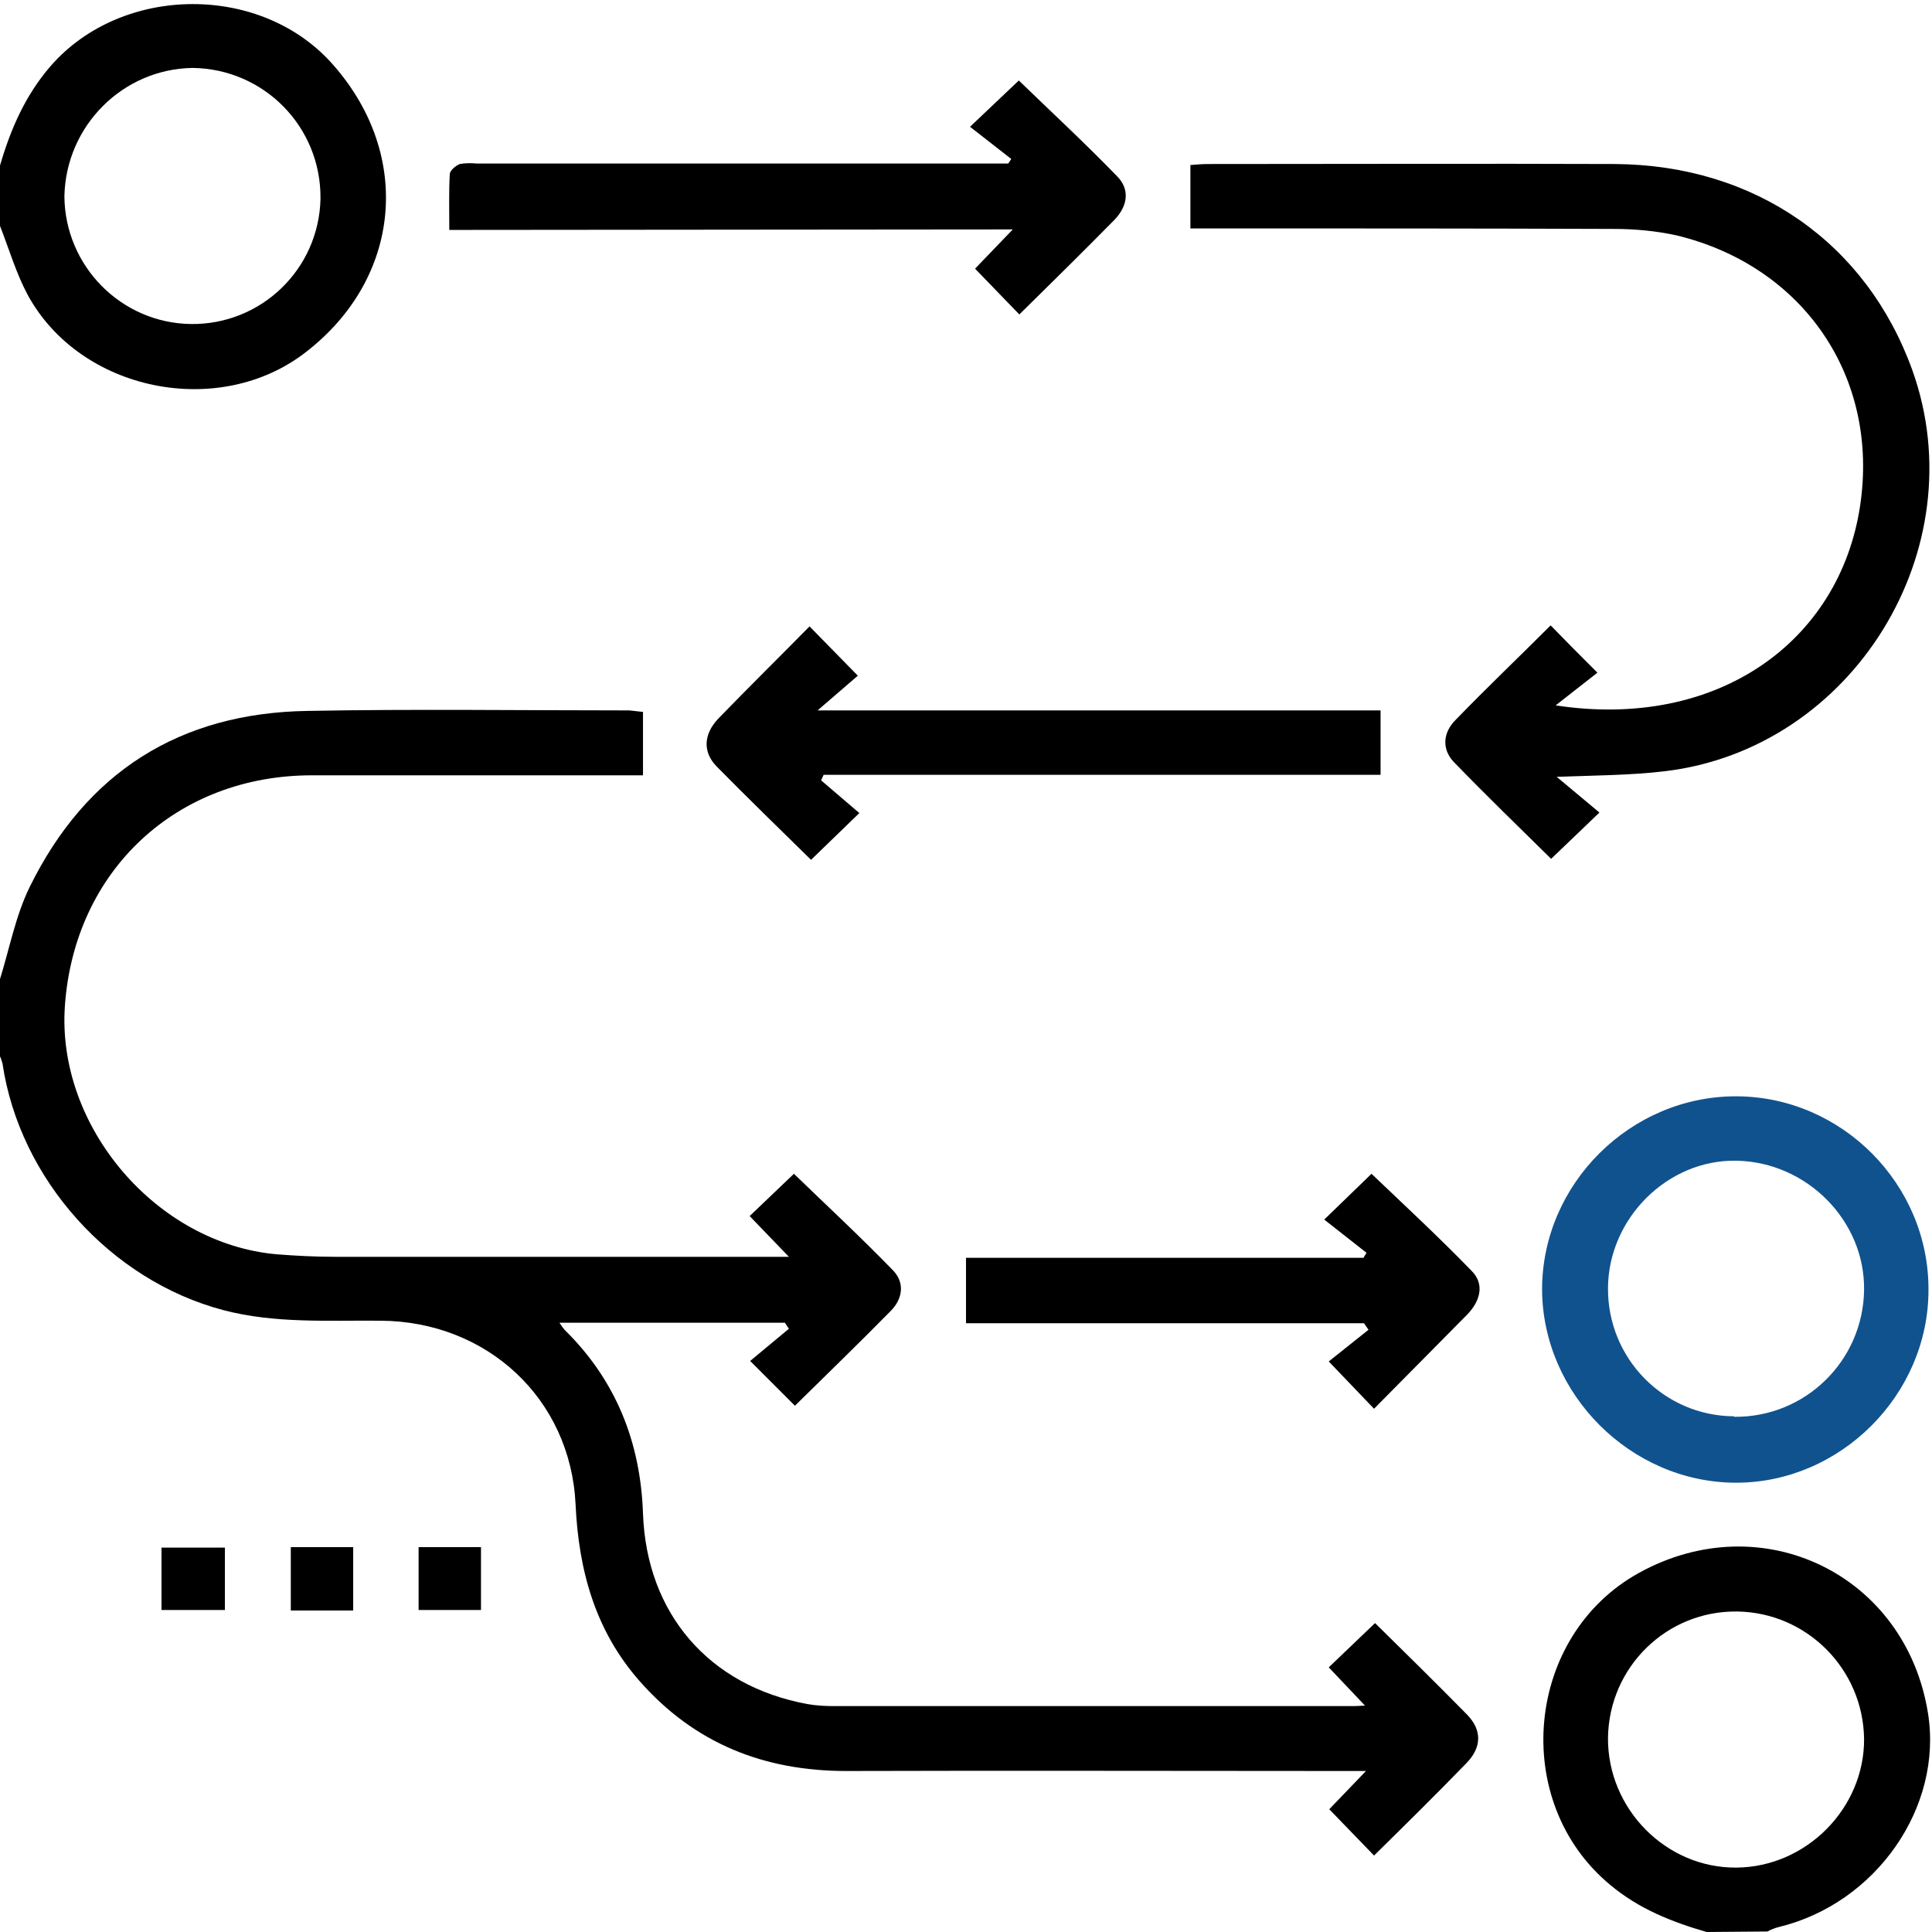
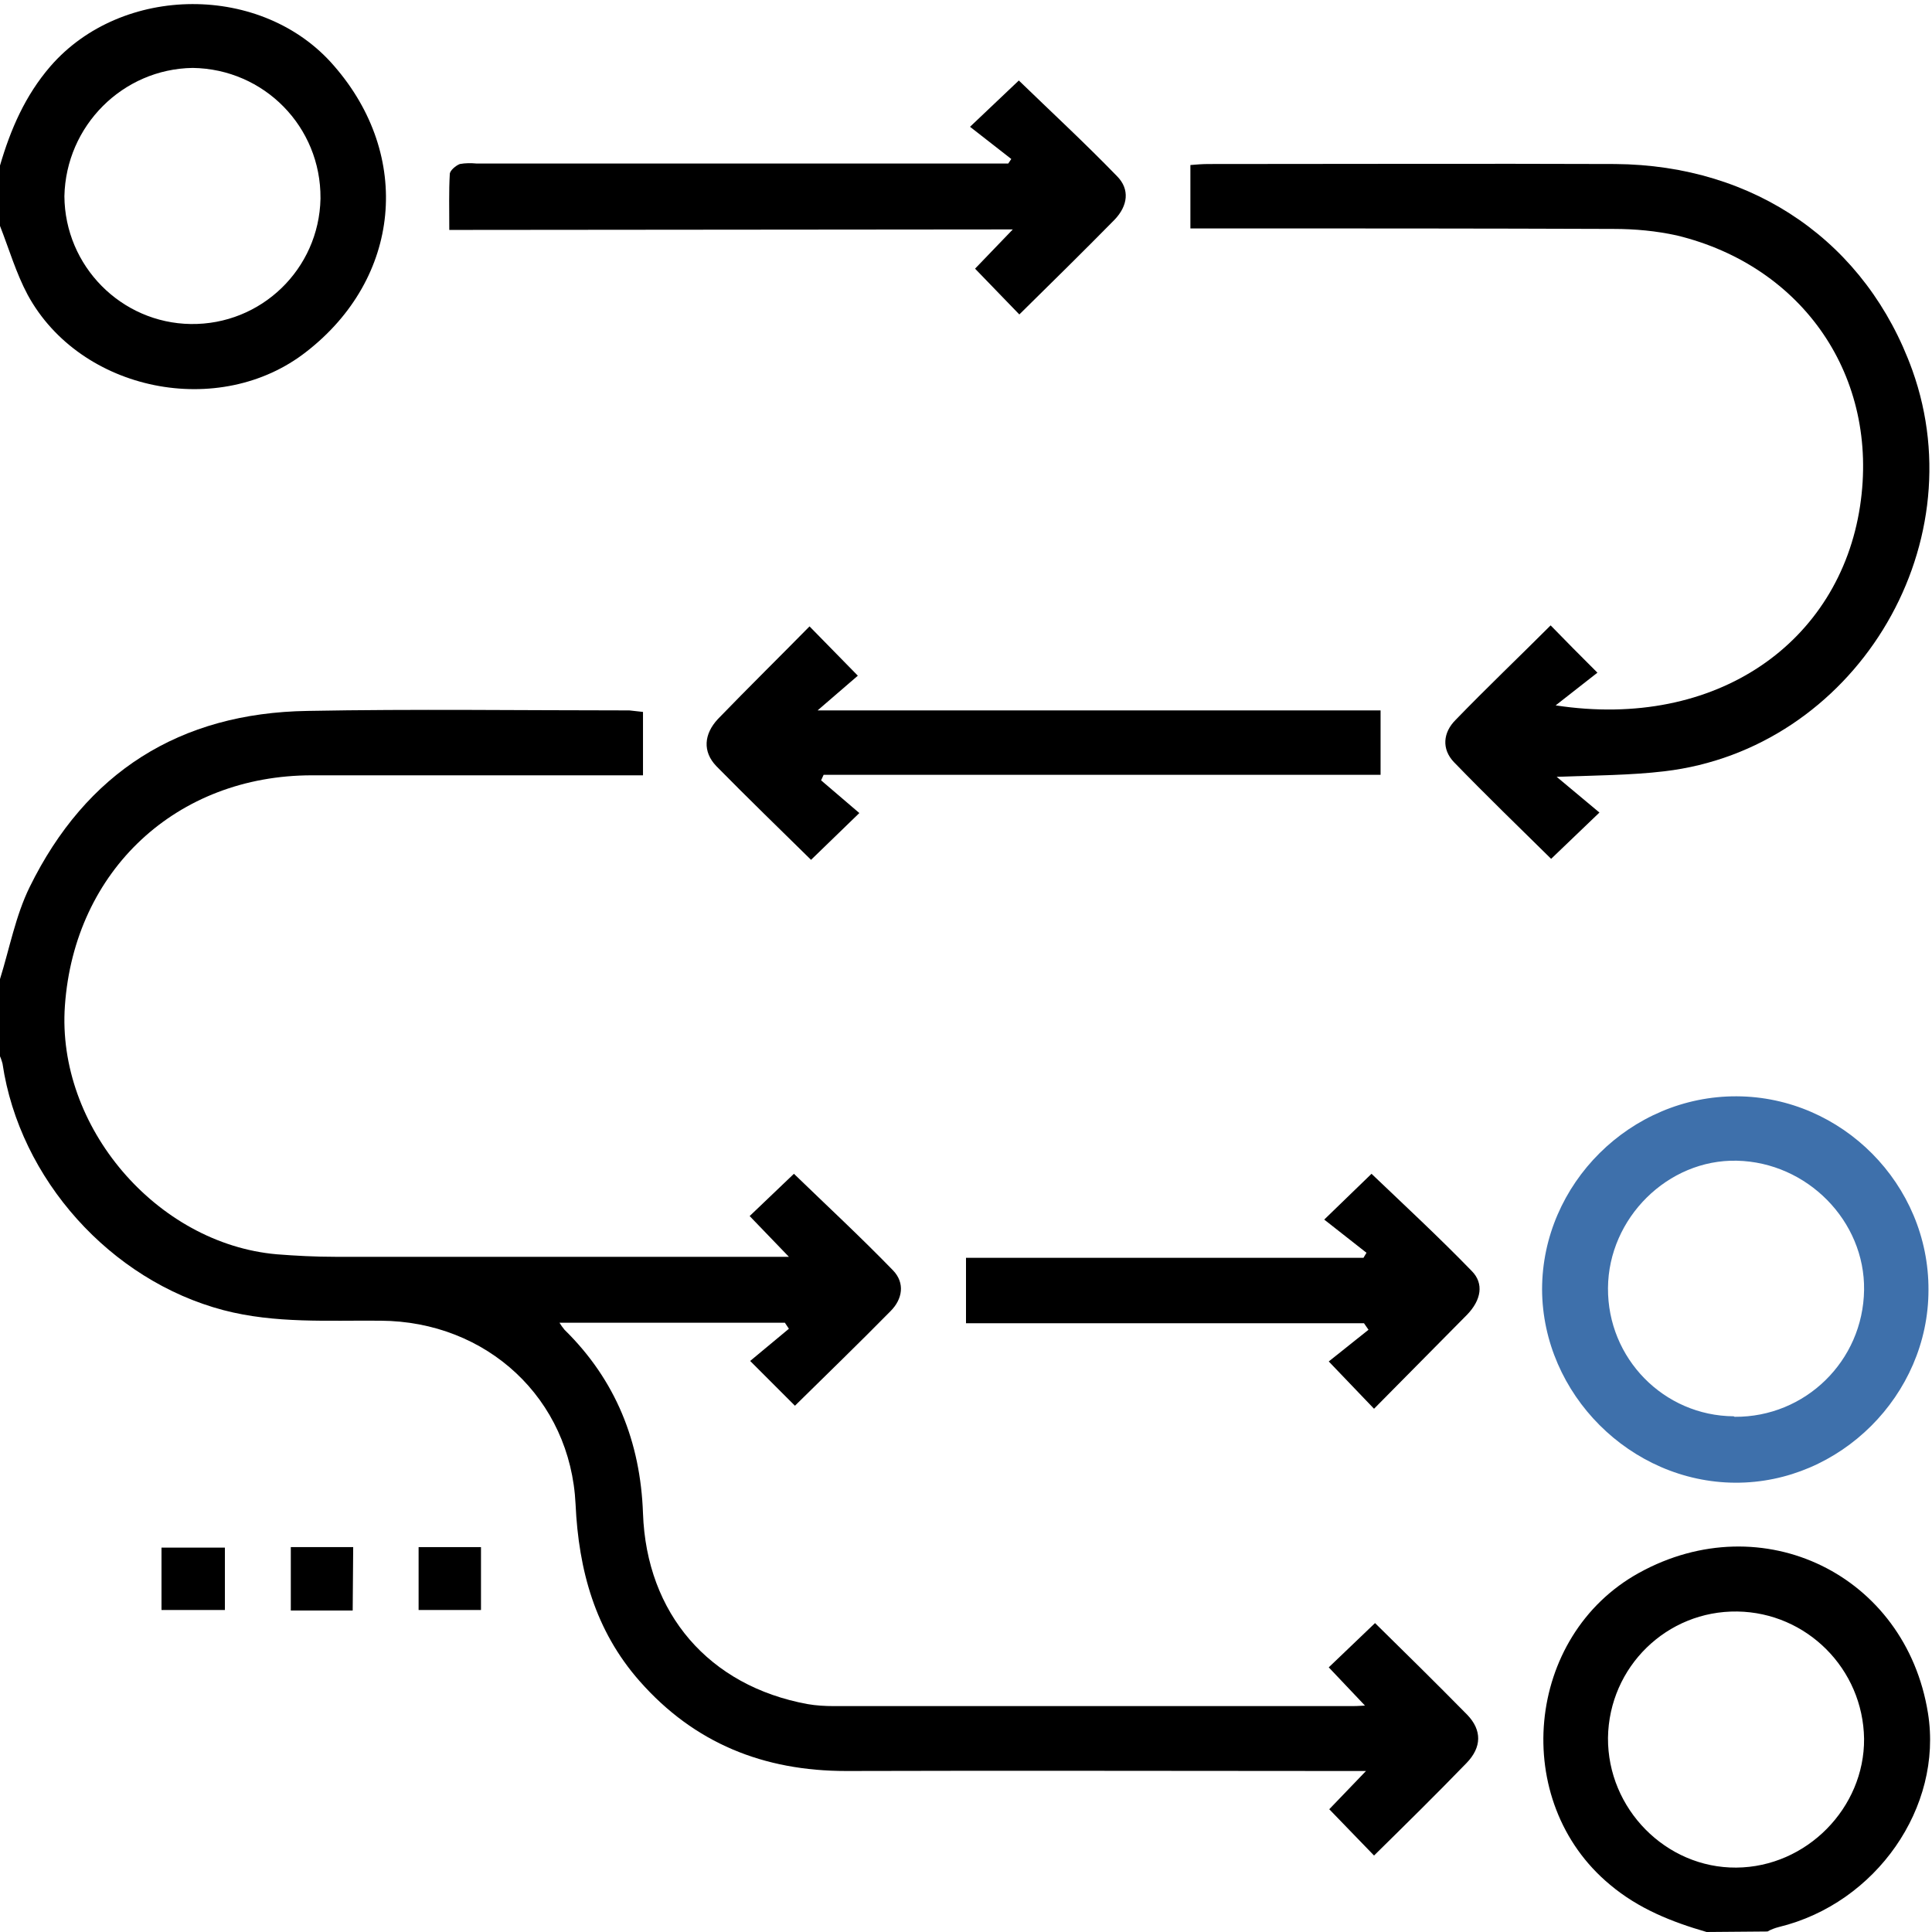
<svg xmlns="http://www.w3.org/2000/svg" version="1.1" id="Layer_1" x="0px" y="0px" viewBox="0 0 384 384" style="enable-background:new 0 0 384 384;" xml:space="preserve">
  <style type="text/css">
- 	.st0{fill:#10528E;}
+ 	.st0{fill:#3E70AB;}
</style>
  <g id="Layer_2_1_">
    <g id="Layer_1-2">
      <path d="M0,194.6c1.9-6.1,3.1-12.6,5.9-18.3c11.2-22.8,29.8-34.6,55.2-35c21.3-0.4,42.7-0.1,64-0.1c0.9,0.1,1.8,0.2,2.7,0.3v12.6    h-4c-20.6,0-41.2,0-61.8,0c-26.9,0-47.2,18.9-49.1,45.8c-1.7,24,18.2,47.3,42.1,49.4c3.8,0.3,7.7,0.5,11.6,0.5    c28.5,0,56.9,0,85.3,0h4.9c-3-3.1-5.4-5.6-7.8-8.1l8.8-8.4c6.4,6.2,13.2,12.5,19.7,19.2c2.4,2.5,1.9,5.7-0.5,8.1    c-6.3,6.4-12.7,12.6-19,18.8l-8.9-8.9l7.7-6.4l-0.8-1.2h-44.8c0.3,0.5,0.6,0.9,1,1.4c10.2,10,15.1,22.3,15.6,36.5    c0.7,19.9,13.1,34.3,32.7,37.9c1.7,0.3,3.5,0.4,5.2,0.4c34.3,0,68.6,0,102.9,0c0.6,0,1.2,0,2.7-0.1l-7.2-7.6l9.2-8.8    c5.8,5.7,12.1,11.9,18.3,18.2c3,3.1,2.9,6.5-0.1,9.6c-6.1,6.3-12.3,12.4-18.4,18.4l-8.9-9.2l7.3-7.6h-5.2c-32.7,0-65.4-0.1-98.1,0    c-16.4,0-30.2-5.5-41.1-17.9c-8.8-10-12.1-22-12.7-35.1c-1-21-17.6-36.4-38.8-36.5c-10.4-0.1-20.9,0.6-31.2-2.1    c-22.4-5.9-40.5-26-43.9-49c-0.2-0.7-0.4-1.4-0.8-2L0,194.6z" />
-       <path d="M0,32.9c2.1-7.2,5-13.9,10-19.7C24.2-3.2,52.2-3.4,66.4,13.1C82,31,79.7,55.3,60.9,69.9C43.7,83.4,16,77.9,5.5,58.6    C3.2,54.3,1.8,49.5,0,44.9V32.9z M37.9,64.4c14,0.2,25.5-10.9,25.8-24.9c0,0,0,0,0-0.1c0.1-14.2-11.2-25.7-25.4-25.9    C24.4,13.7,13.1,25,12.8,39C12.9,52.9,24.1,64.2,37.9,64.4z" />
-       <path d="M339.2,384c-6.9-2-13.5-4.6-19.2-9.4c-19.9-16.5-16.9-49.5,5.8-62c24.5-13.5,53,0.4,57.4,27.9c3,18.7-10.3,37.8-29.6,42.5    c-0.8,0.2-1.6,0.5-2.3,0.9L339.2,384z M319.6,345.4c-0.1,14.1,11.5,25.9,25.5,25.8s25.5-11.9,25.4-25.6    c-0.2-13.9-11.4-25.1-25.2-25.3C331.3,320.1,319.8,331.3,319.6,345.4C319.6,345.4,319.6,345.4,319.6,345.4L319.6,345.4z" />
-       <path d="M236.6,45.6V32.8c1.2-0.1,2.4-0.2,3.6-0.2c27,0,53.9-0.1,80.8,0c27.9,0.2,50,15.7,59.1,41c12.7,35.5-11.8,75.3-49.3,79.7    c-6.7,0.8-13.6,0.8-21.4,1.1l8.5,7.1l-9.6,9.2c-6.3-6.2-12.9-12.6-19.3-19.2c-2.5-2.6-2.2-5.9,0.3-8.4    c6.2-6.4,12.7-12.6,18.9-18.8c2.9,3,5.8,5.9,9.3,9.4l-8.3,6.5c32.1,4.9,56.4-12.6,60.5-39.6c3.9-25.7-11.3-47.7-36.4-53.8    c-4.1-0.9-8.3-1.3-12.6-1.3c-26.5-0.1-52.9-0.1-79.3-0.1H236.6z" />
+       <path d="M0,32.9C2.1,25.7,5,19,10,13.2C24.2-3.2,52.2-3.4,66.4,13.1C82,31,79.7,55.3,60.9,69.9C43.7,83.4,16,77.9,5.5,58.6    C3.2,54.3,1.8,49.5,0,44.9V32.9z M37.9,64.4c14,0.2,25.5-10.9,25.8-24.9c0,0,0,0,0-0.1c0.1-14.2-11.2-25.7-25.4-25.9    C24.4,13.7,13.1,25,12.8,39C12.9,52.9,24.1,64.2,37.9,64.4z" />
+       <path d="M339.2,384c-6.9-2-13.5-4.6-19.2-9.4c-19.9-16.5-16.9-49.5,5.8-62c24.5-13.5,53,0.4,57.4,27.9c3,18.7-10.3,37.8-29.6,42.5    c-0.8,0.2-1.6,0.5-2.3,0.9L339.2,384z M319.6,345.4c-0.1,14.1,11.5,25.9,25.5,25.8s25.5-11.9,25.4-25.6    c-0.2-13.9-11.4-25.1-25.2-25.3C331.3,320.1,319.8,331.3,319.6,345.4L319.6,345.4L319.6,345.4z" />
+       <path d="M236.6,45.6V32.8c1.2-0.1,2.4-0.2,3.6-0.2c27,0,53.9-0.1,80.8,0c27.9,0.2,50,15.7,59.1,41c12.7,35.5-11.8,75.3-49.3,79.7    c-6.7,0.8-13.6,0.8-21.4,1.1l8.5,7.1l-9.6,9.2c-6.3-6.2-12.9-12.6-19.3-19.2c-2.5-2.6-2.2-5.9,0.3-8.4    c6.2-6.4,12.7-12.6,18.9-18.8c2.9,3,5.8,5.9,9.3,9.4l-8.3,6.5c32.1,4.9,56.4-12.6,60.5-39.6c3.9-25.7-11.3-47.7-36.4-53.8    c-4.1-0.9-8.3-1.3-12.6-1.3c-26.5-0.1-52.9-0.1-79.3-0.1h-4.8V45.6z" />
      <path class="st0" d="M383.3,256.4c0,20.9-17.6,38.4-38.4,38.3s-38.3-17.6-38.4-38.4c0-21,17.6-38.5,38.7-38.4    C366.1,218,383.4,235.4,383.3,256.4z M344.8,281.6c14,0.1,25.5-11.1,25.7-25.2c0.2-13.7-11.3-25.4-25.3-25.7    c-13.7-0.3-25.5,11.4-25.6,25.3c-0.1,14,11.1,25.4,25,25.5C344.7,281.6,344.8,281.6,344.8,281.6z" />
      <path d="M89.3,45.7c0-4.2-0.1-7.6,0.1-11.1c0-0.7,1.2-1.7,2-2c1.1-0.2,2.2-0.2,3.3-0.1h105.7l0.6-0.9l-8.2-6.4l9.7-9.2    c6.4,6.2,13.1,12.4,19.5,19c2.6,2.6,2.2,5.9-0.5,8.7c-6.2,6.3-12.5,12.5-18.9,18.8l-8.8-9.1l7.5-7.8L89.3,45.7z" />
      <path d="M163.2,155.1l7.6,6.5l-9.6,9.3c-6.1-6-12.5-12.2-18.8-18.6c-2.8-2.9-2.5-6.4,0.3-9.4c6.1-6.3,12.3-12.4,18.2-18.4l9.6,9.8    l-8,6.9h111.9V154H163.7L163.2,155.1z" />
      <path d="M263.2,242.4l9.4-9.1c6.6,6.3,13.4,12.6,19.9,19.3c2.5,2.5,1.9,5.8-0.9,8.7c-6.1,6.2-12.3,12.4-18.5,18.7l-9-9.4l7.9-6.3    l-0.9-1.3H192v-13h79l0.6-1L263.2,242.4z" />
      <path d="M83.2,320v-12.5h12.4V320H83.2z" />
      <path d="M44.7,307.6V320H32.1v-12.4H44.7z" />
-       <path d="M70.1,320.1H57.8v-12.6h12.4V320.1z" />
+       <path d="M70.1,320.1H57.8v-12.6h12.4L70.1,320.1L70.1,320.1z" />
    </g>
  </g>
</svg>
